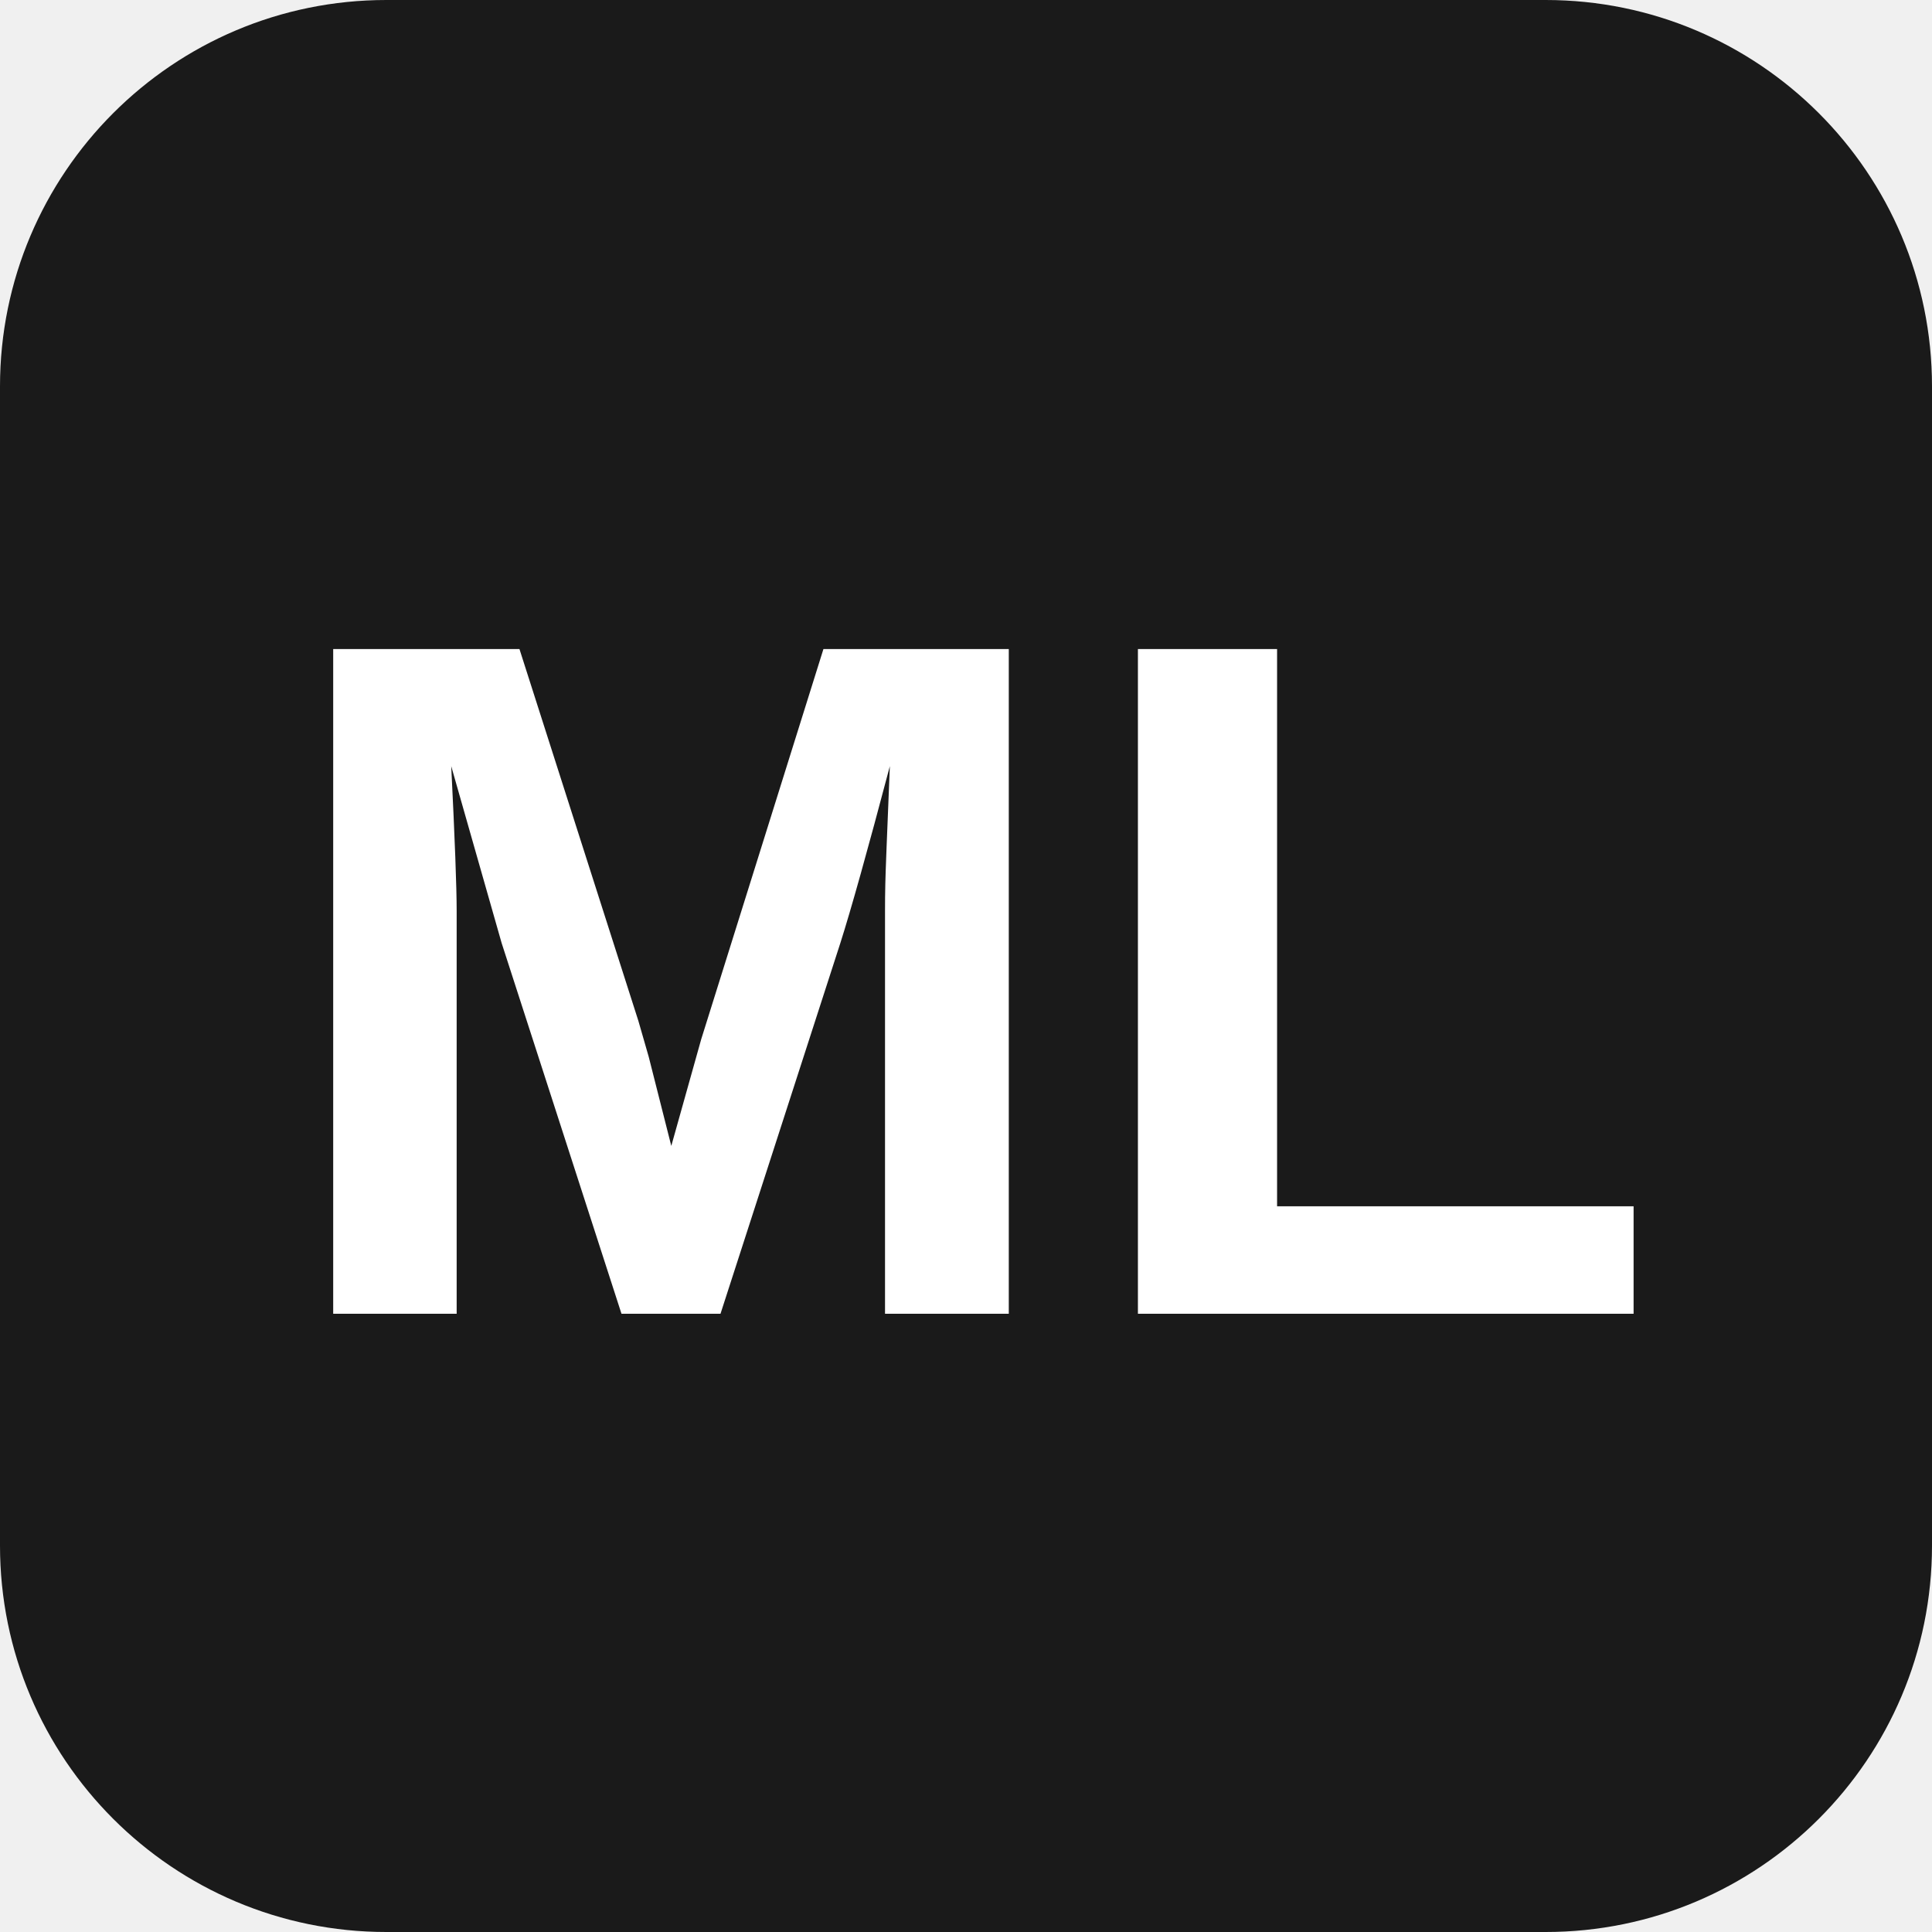
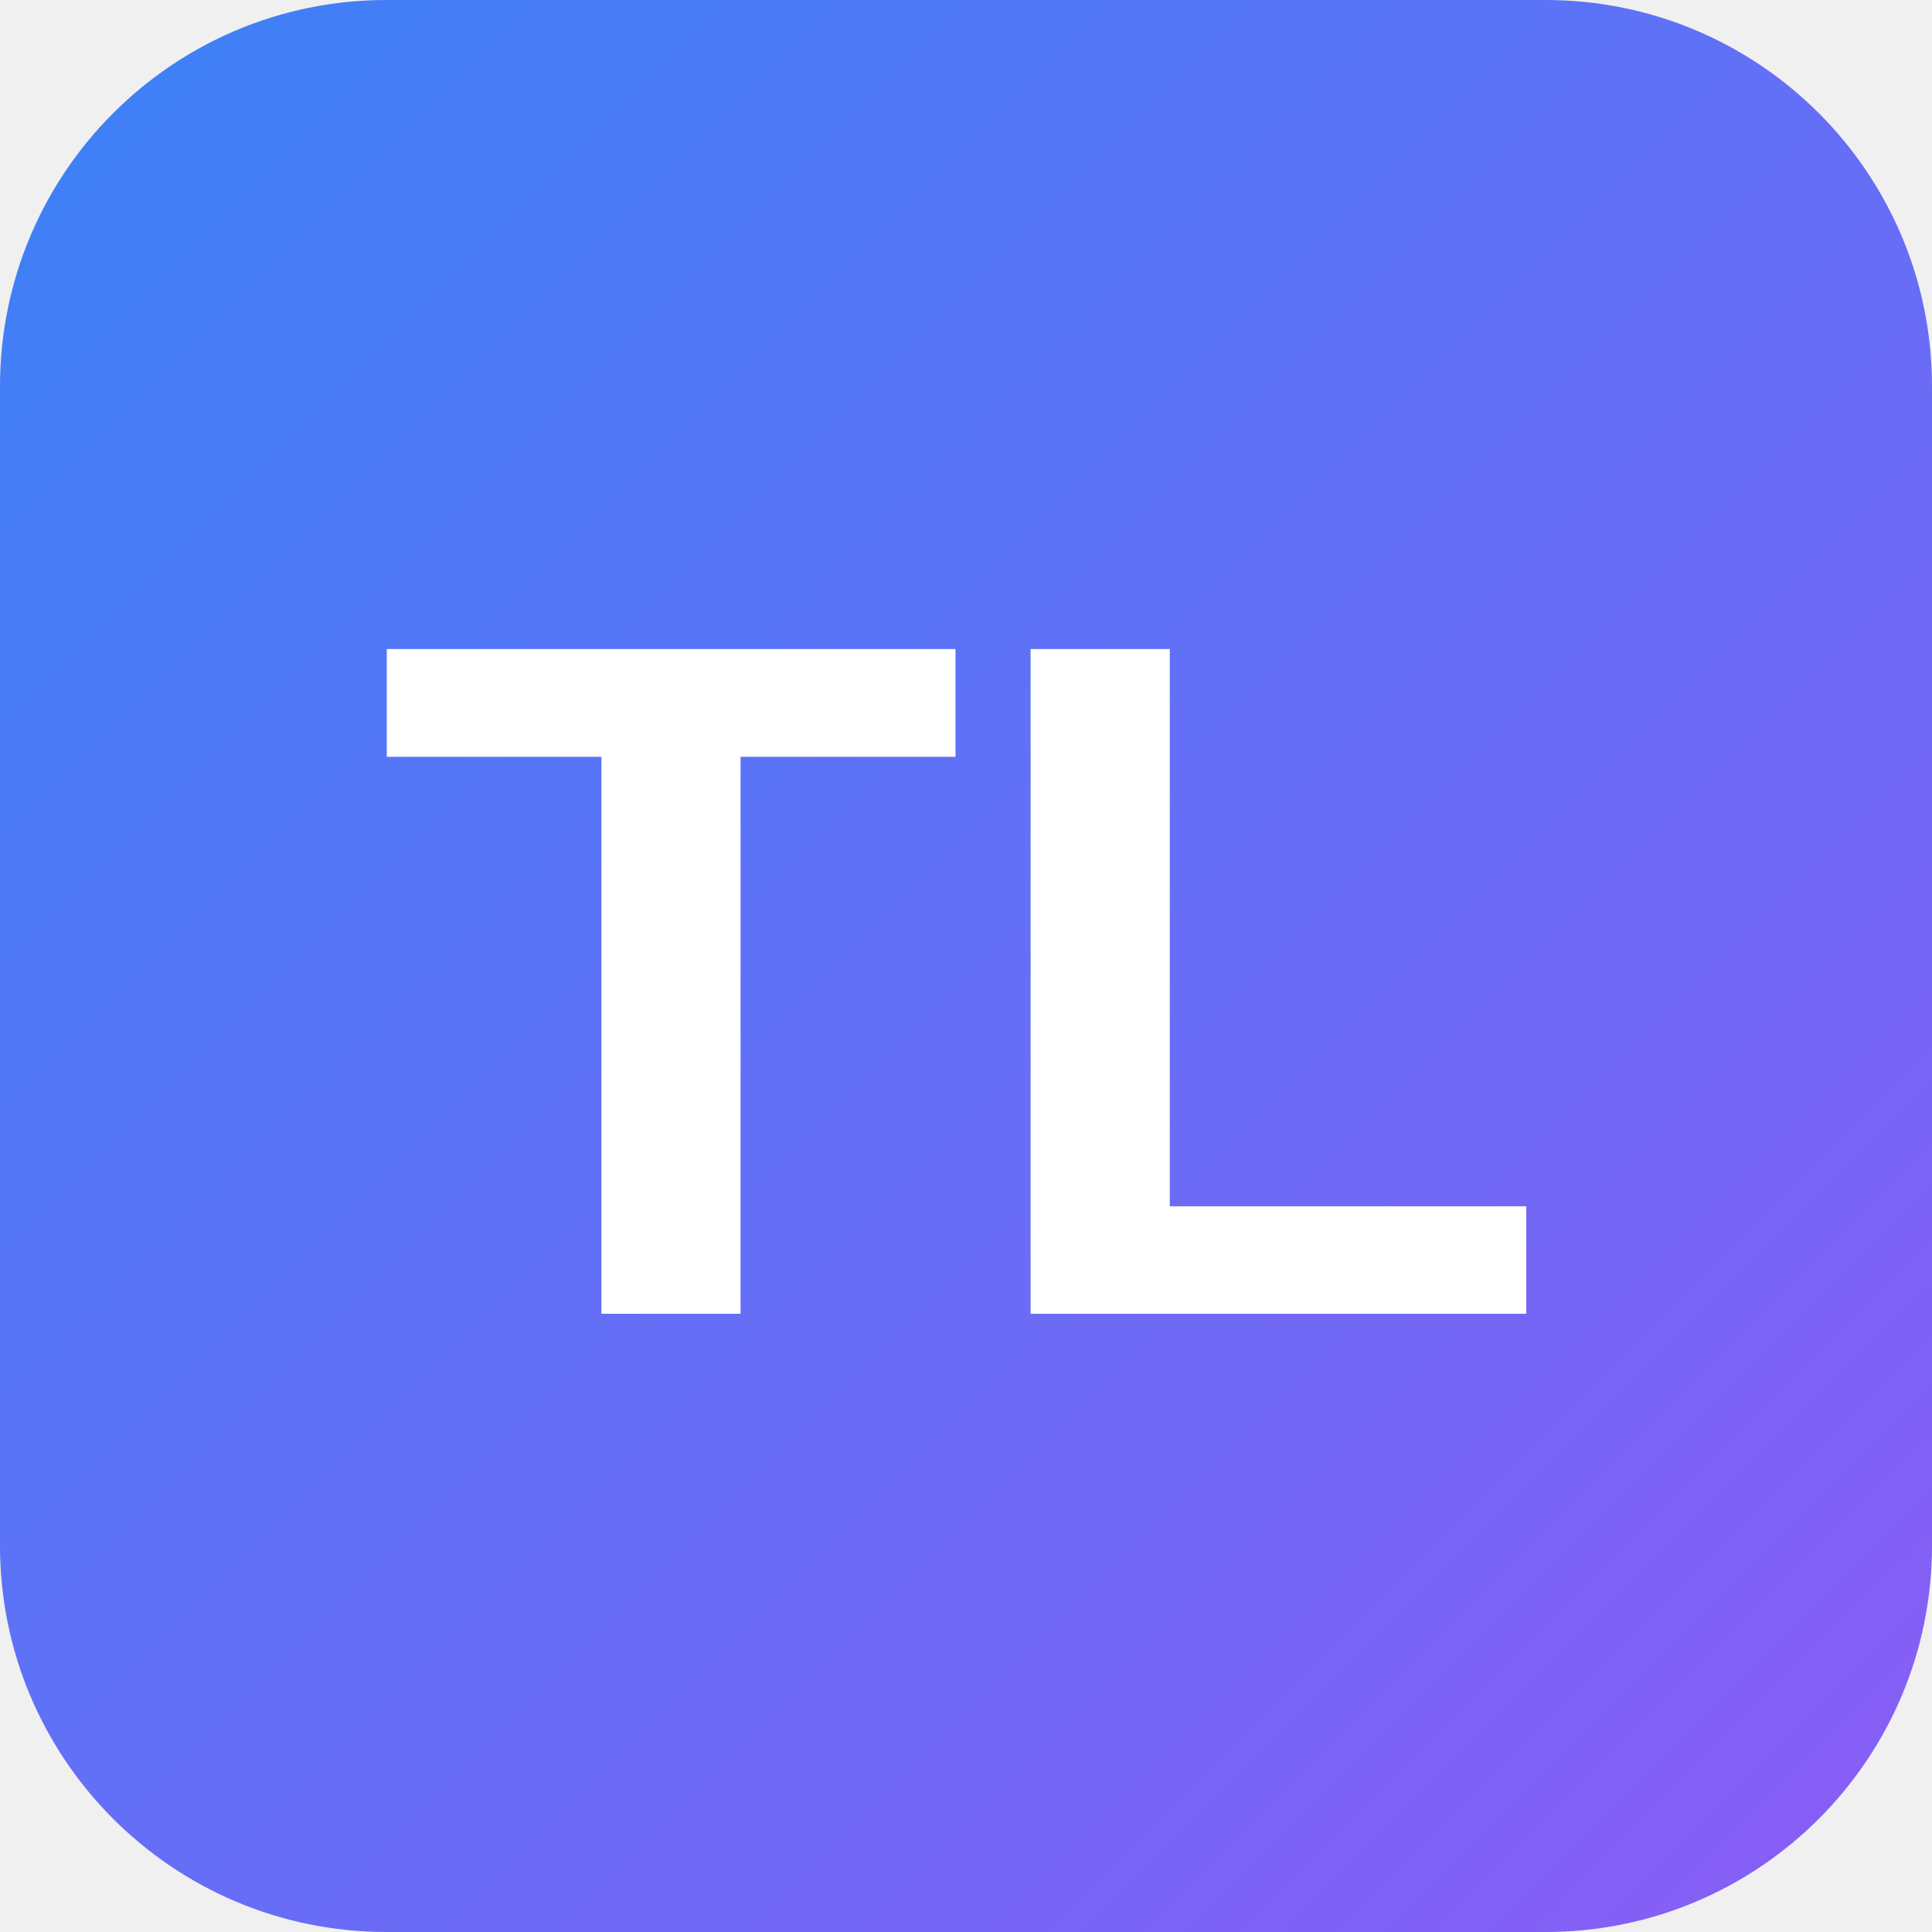
<svg xmlns="http://www.w3.org/2000/svg" viewBox="0 0 100 100">
-   <rect width="100" height="100" rx="20" fill="#1a1a1a" />
-   <text x="50" y="68" font-family="Arial, sans-serif" font-size="50" font-weight="bold" fill="#fff" text-anchor="middle">ML</text>
+   <defs>
+     <linearGradient id="grad" x1="0%" y1="0%" x2="100%" y2="100%">
+       <stop offset="0%" style="stop-color:#3b82f6" />
+       <stop offset="100%" style="stop-color:#8b5cf6" />
+     </linearGradient>
+   </defs>
+   <rect width="100" height="100" rx="20" fill="url(#grad)" />
+   <text x="50" y="68" font-family="Arial, sans-serif" font-size="50" font-weight="bold" fill="#fff" text-anchor="middle">TL</text>
</svg>
